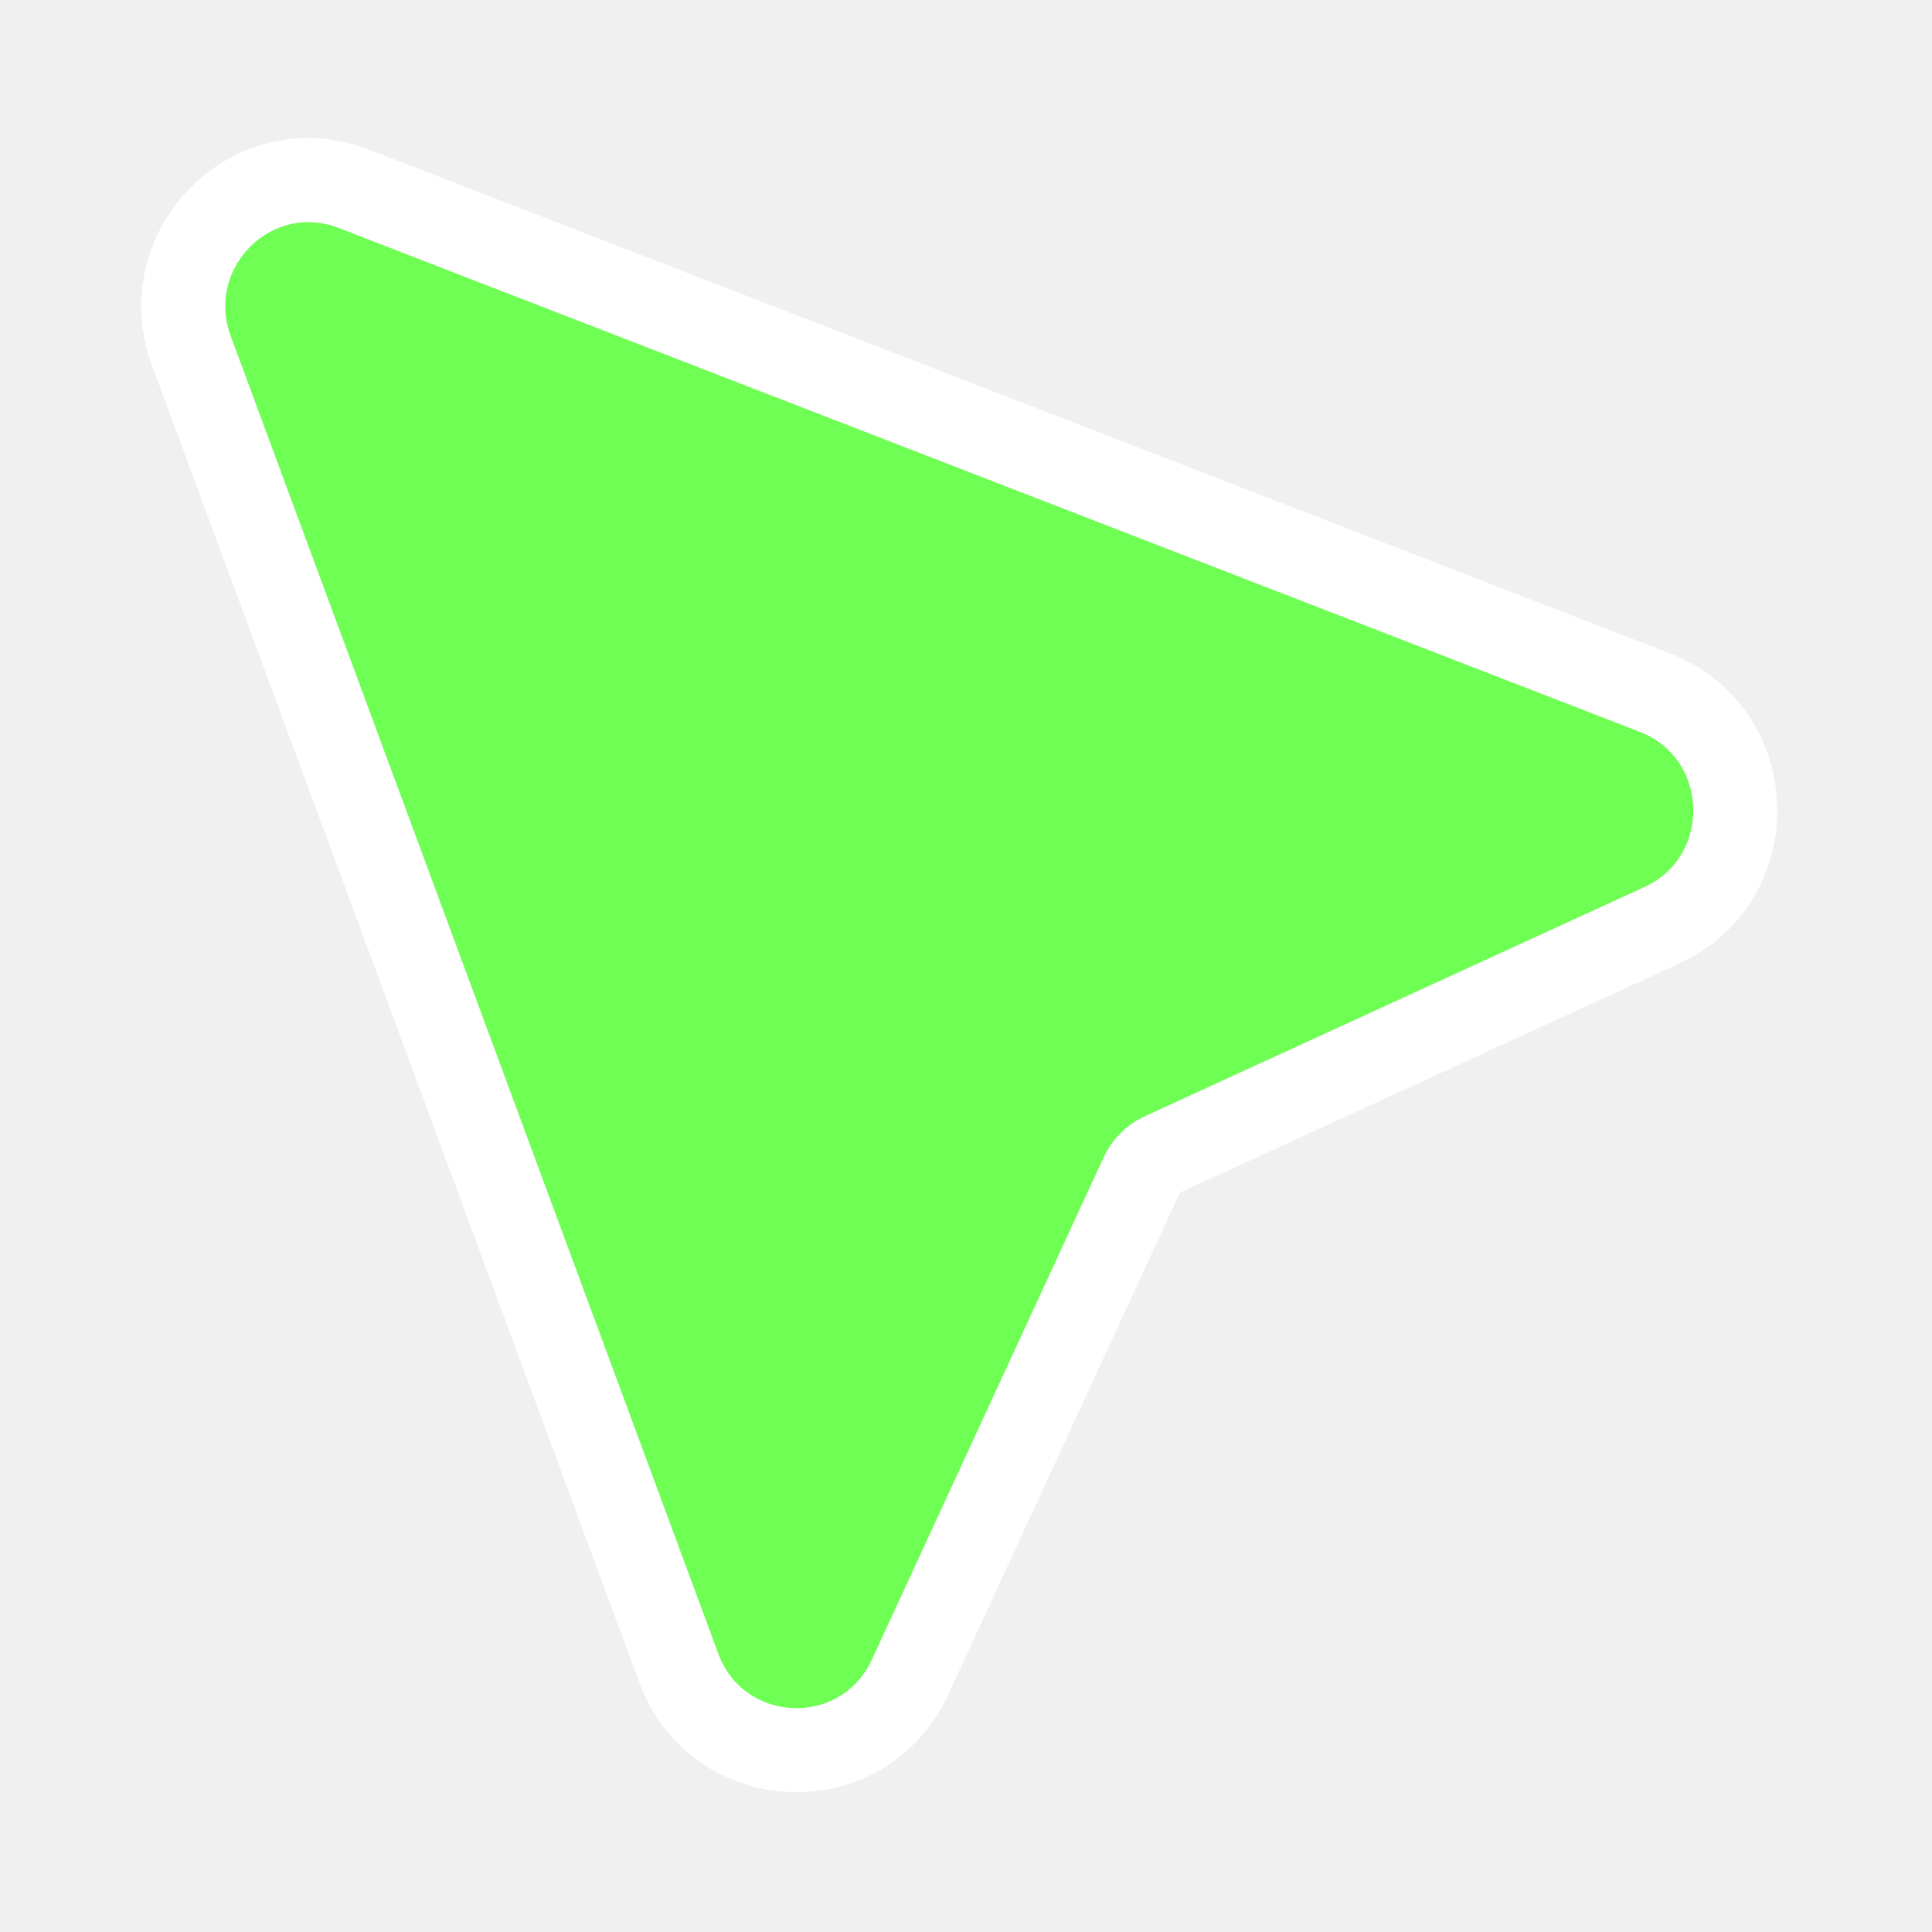
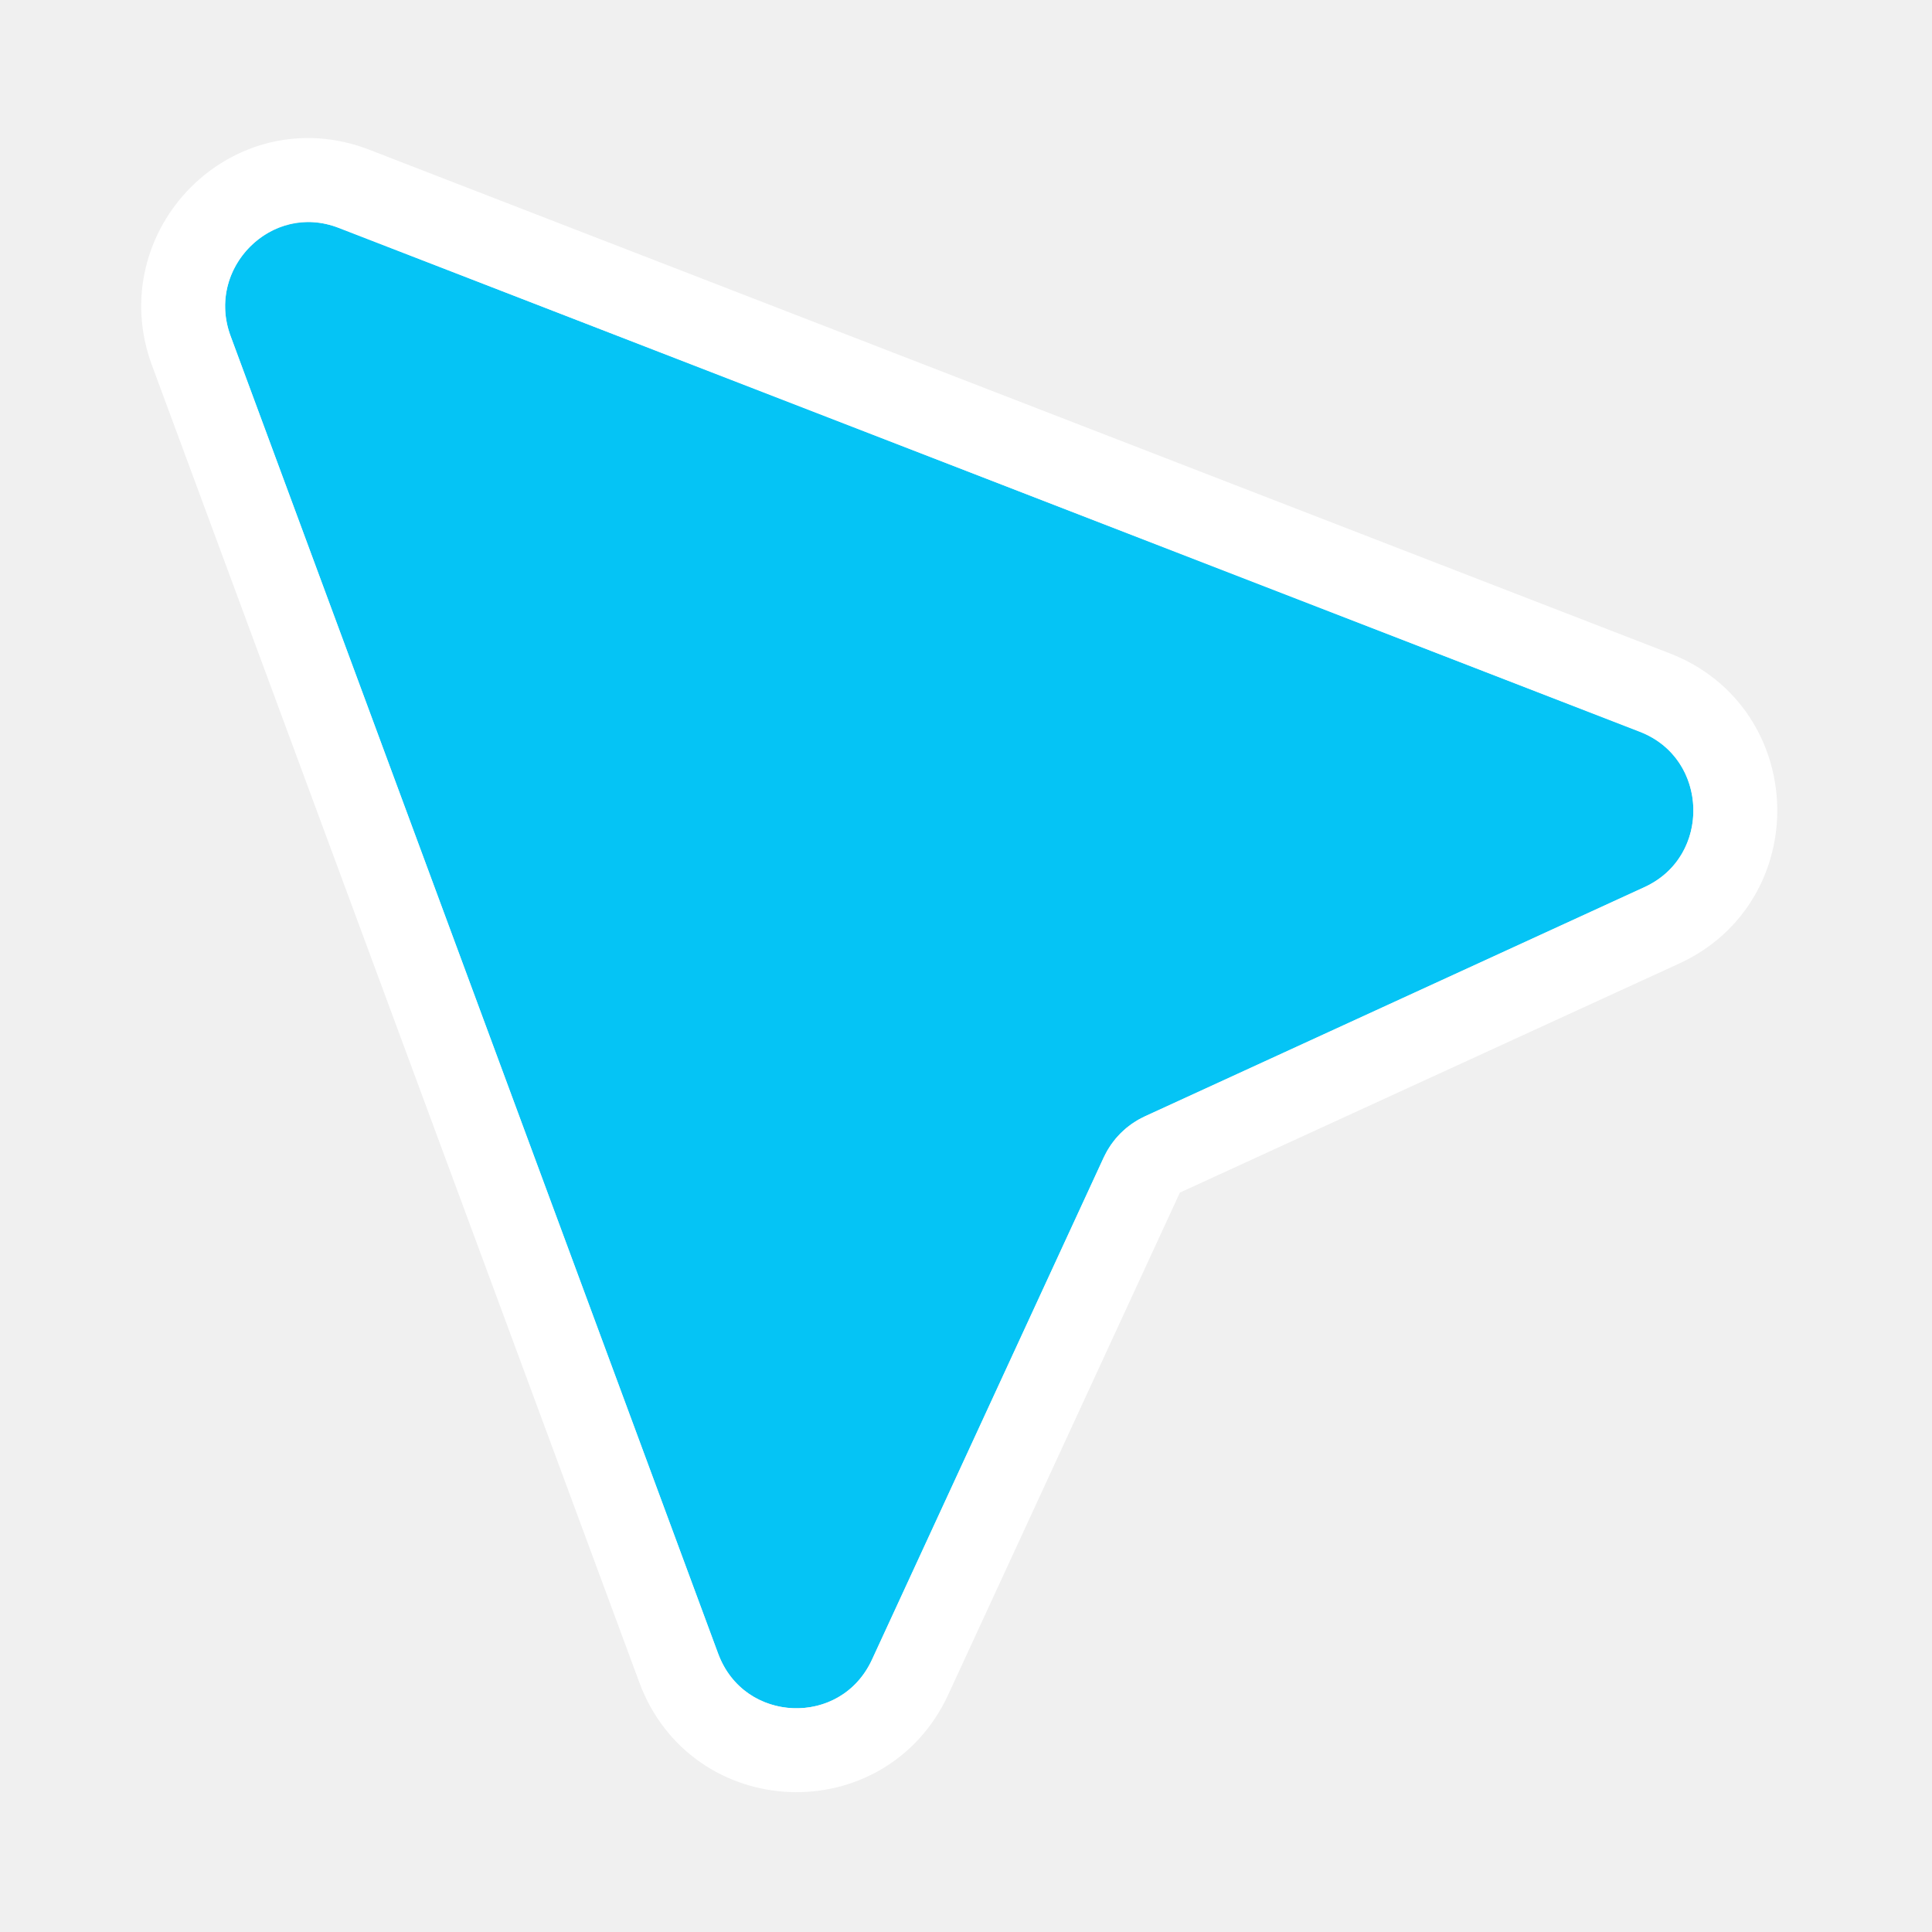
<svg xmlns="http://www.w3.org/2000/svg" width="22" height="22" viewBox="0 0 52 52" fill="none">
  <g transform="translate(-19.4 1.5) rotate(-45 25.4 4.5)">
-     <path d="M42.682 41.15L27.51 6.799C26.727 5.026 24.208 5.026 23.393 6.799L7.598 41.15C6.758 42.976 8.527 44.89 10.412 44.195L24.376 39.05C24.883 38.863 25.439 38.863 25.942 39.05L39.812 44.195C41.685 44.89 43.488 42.976 42.682 41.15Z" fill="#6fff54" />
+     <path d="M42.682 41.15L27.51 6.799C26.727 5.026 24.208 5.026 23.393 6.799L7.598 41.15C6.758 42.976 8.527 44.89 10.412 44.195L24.376 39.05C24.883 38.863 25.439 38.863 25.942 39.05L39.812 44.195C41.685 44.89 43.488 42.976 42.682 41.15Z" fill="#05c4f5" />
    <path d="M43.715 40.693L28.543 6.343C27.356 3.654 23.577 3.695 22.367 6.328L6.572 40.678C5.313 43.416 7.972 46.298 10.803 45.255L24.766 40.109C25.022 40.015 25.3 40.016 25.549 40.108L39.419 45.254C42.226 46.295 44.925 43.435 43.715 40.693Z" stroke="white" stroke-width="2.258" />
  </g>
</svg>
